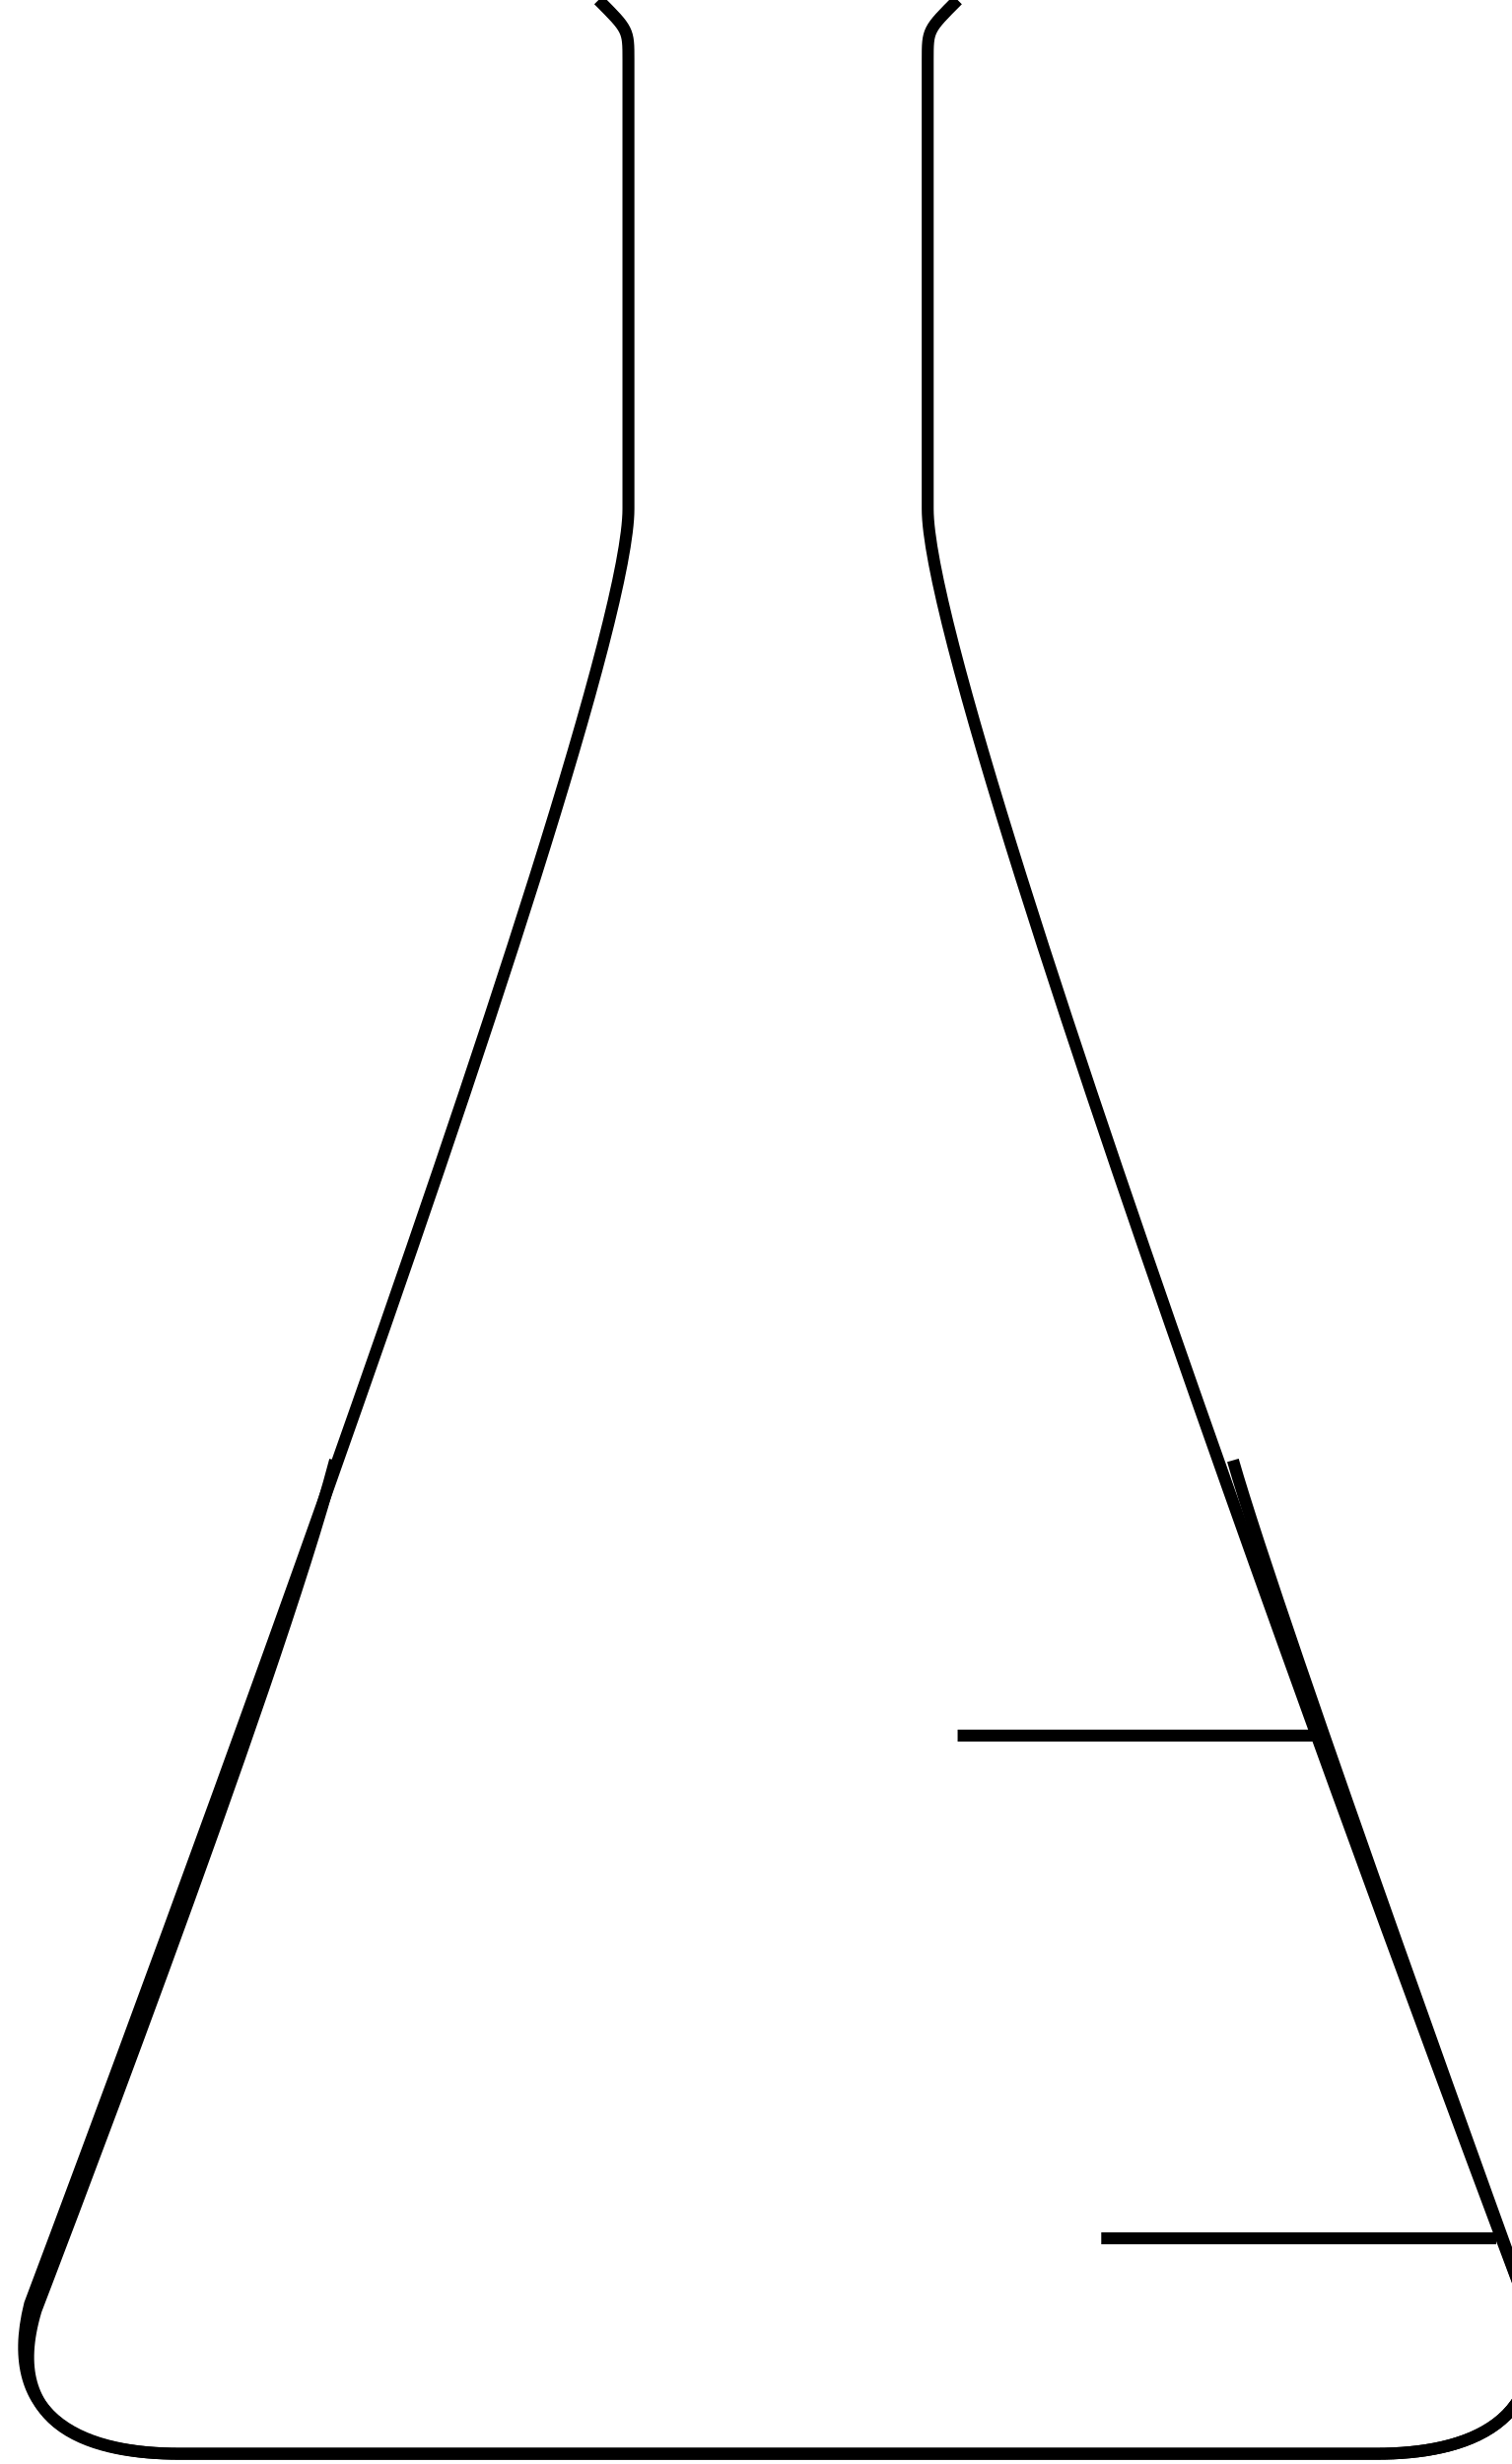
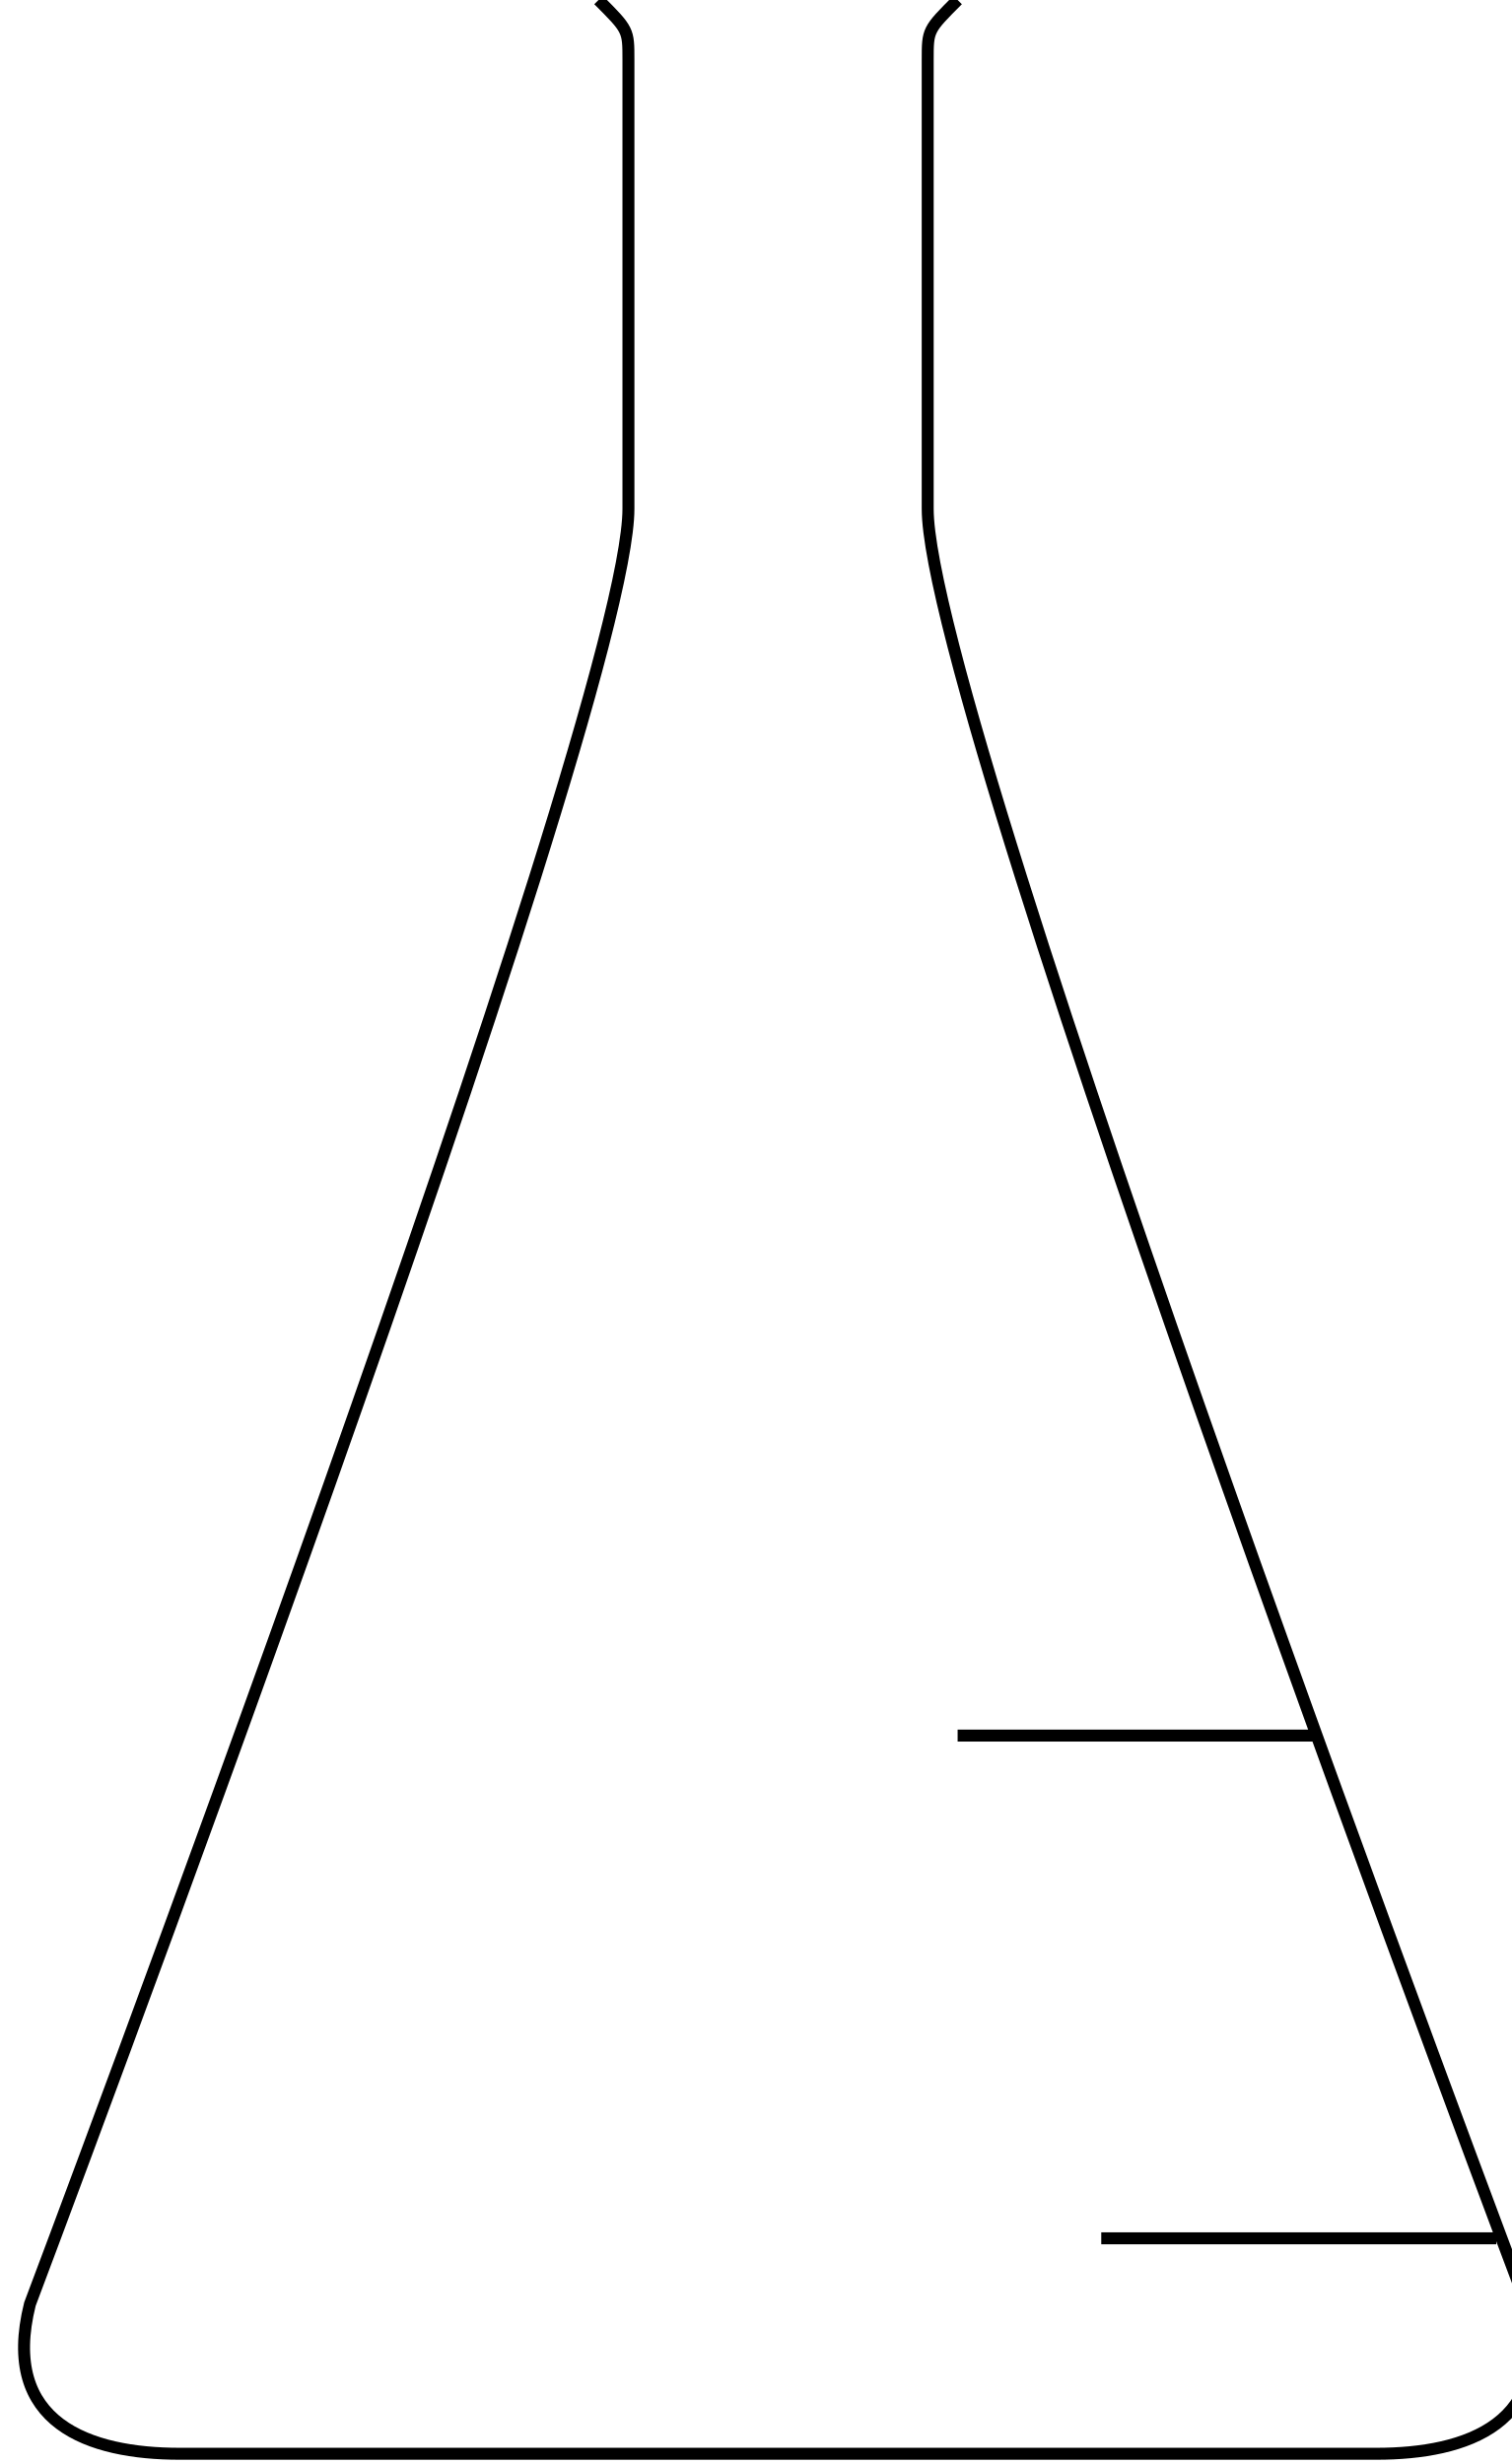
<svg xmlns="http://www.w3.org/2000/svg" style="fill:none;stroke:#000000;">
-   <path d="M 50,0 C 52.5,2.5 52.5,2.5 52.5,5 L 52.5,42.5 C 52.5,60 2.5,192.5 2.5,192.5 C 0,202.5 7.5,205 15,205 L 115,205 C 122.5,205 130,202.5 127.5,192.5 C 127.5,192.5 77.5,60 77.5,42.5 L 77.5,5 C 77.5,2.5 77.5,2.5 80,0" />
-   <path d="M 28,122 C 23,141 3,193 3,193 C 0,203 8,205 15,205 L 115,205 C 122.5,205 130,202.5 127.5,192.5 C 127.5,192.5 107,136 103,122 " />
+   <path fill="none" d="M 50,0 C 52.5,2.5 52.5,2.5 52.5,5 L 52.5,42.5 C 52.5,60 2.5,192.5 2.5,192.5 C 0,202.5 7.5,205 15,205 L 115,205 C 122.5,205 130,202.5 127.5,192.5 C 127.5,192.5 77.5,60 77.5,42.5 L 77.5,5 C 77.5,2.5 77.5,2.5 80,0" />
+   <path stroke="none" d="M 28,122 C 23,141 3,193 3,193 C 0,203 8,205 15,205 L 115,205 C 122.5,205 130,202.5 127.5,192.5 C 127.5,192.5 107,136 103,122 " />
  <g>
    <line x1="125" y1="187" x2="92" y2="187" />
    <line x1="110" y1="145" x2="80" y2="145" />
  </g>
</svg>
